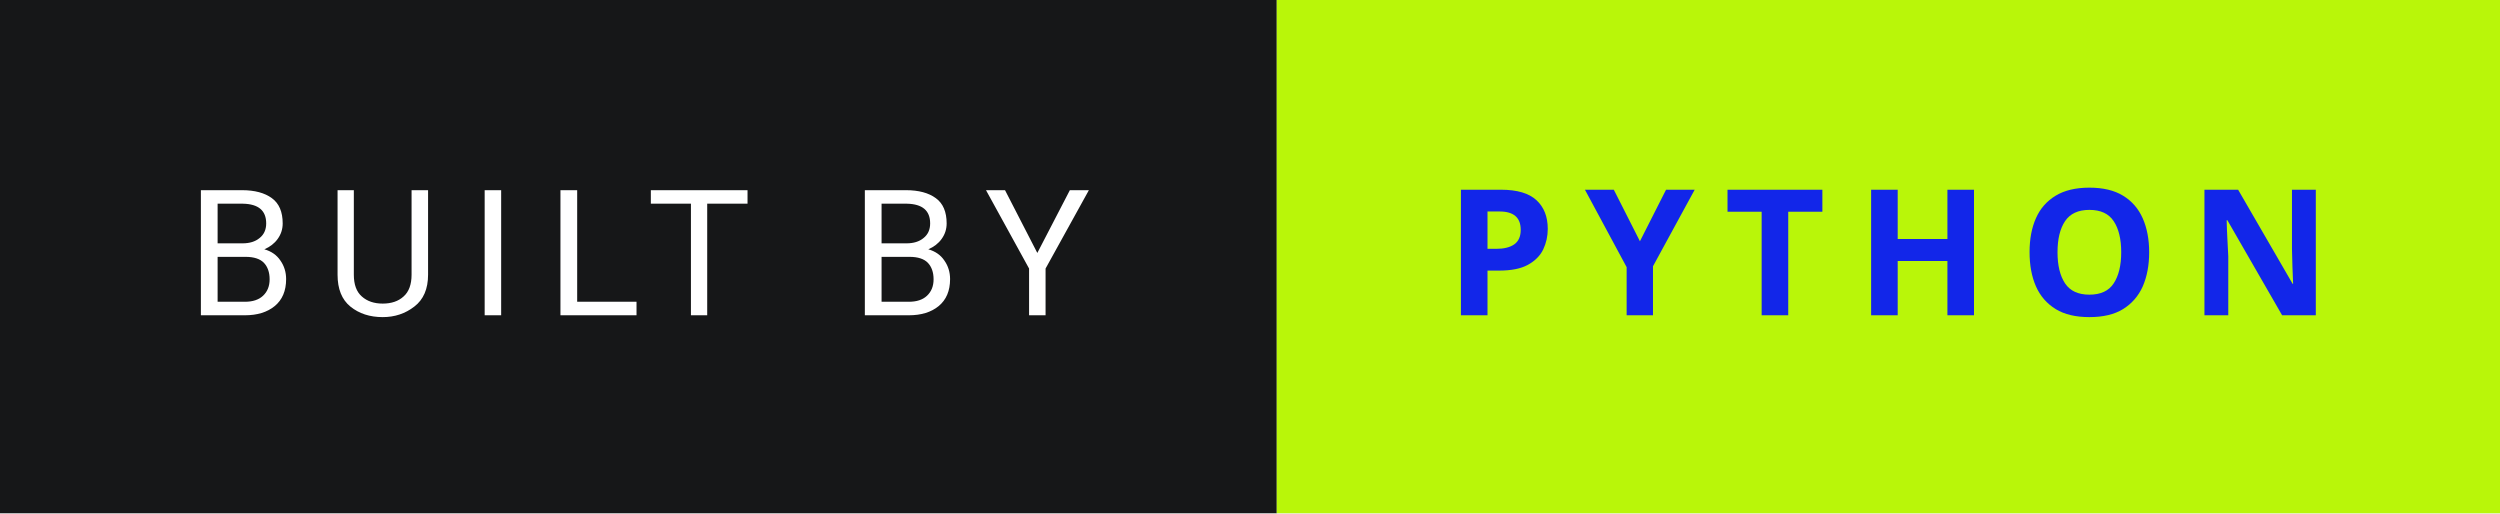
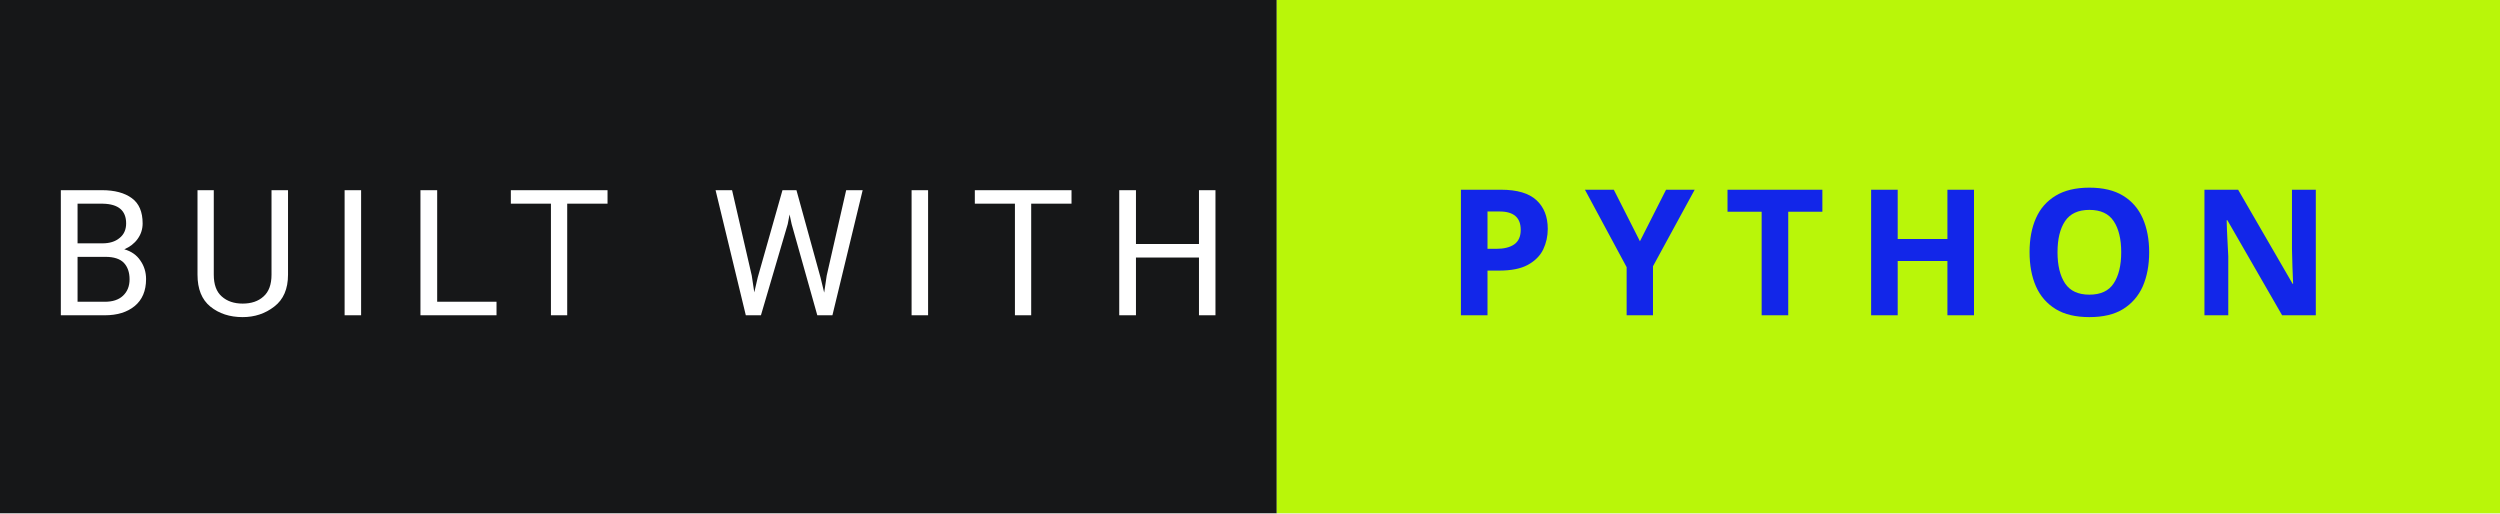
<svg xmlns="http://www.w3.org/2000/svg" width="170.483" height="35" viewBox="0 0 170.483 35">
  <rect width="87.067" height="35" fill="#161718" />
  <rect x="87.067" width="83.417" height="35" fill="#b9f609" />
-   <text x="43.533" y="21.5" font-size="12" font-family="'Roboto', sans-serif" fill="#FFFFFF" text-anchor="middle" letter-spacing="2">BUILT BY</text>
+   <text x="43.533" y="21.5" font-size="12" font-family="'Roboto', sans-serif" fill="#FFFFFF" text-anchor="middle" letter-spacing="2">BUILT WITH</text>
  <text x="128.775" y="21.5" font-size="12" font-family="'Montserrat', sans-serif" fill="#1226e9" text-anchor="middle" font-weight="900" letter-spacing="2">PYTHON</text>
</svg>
